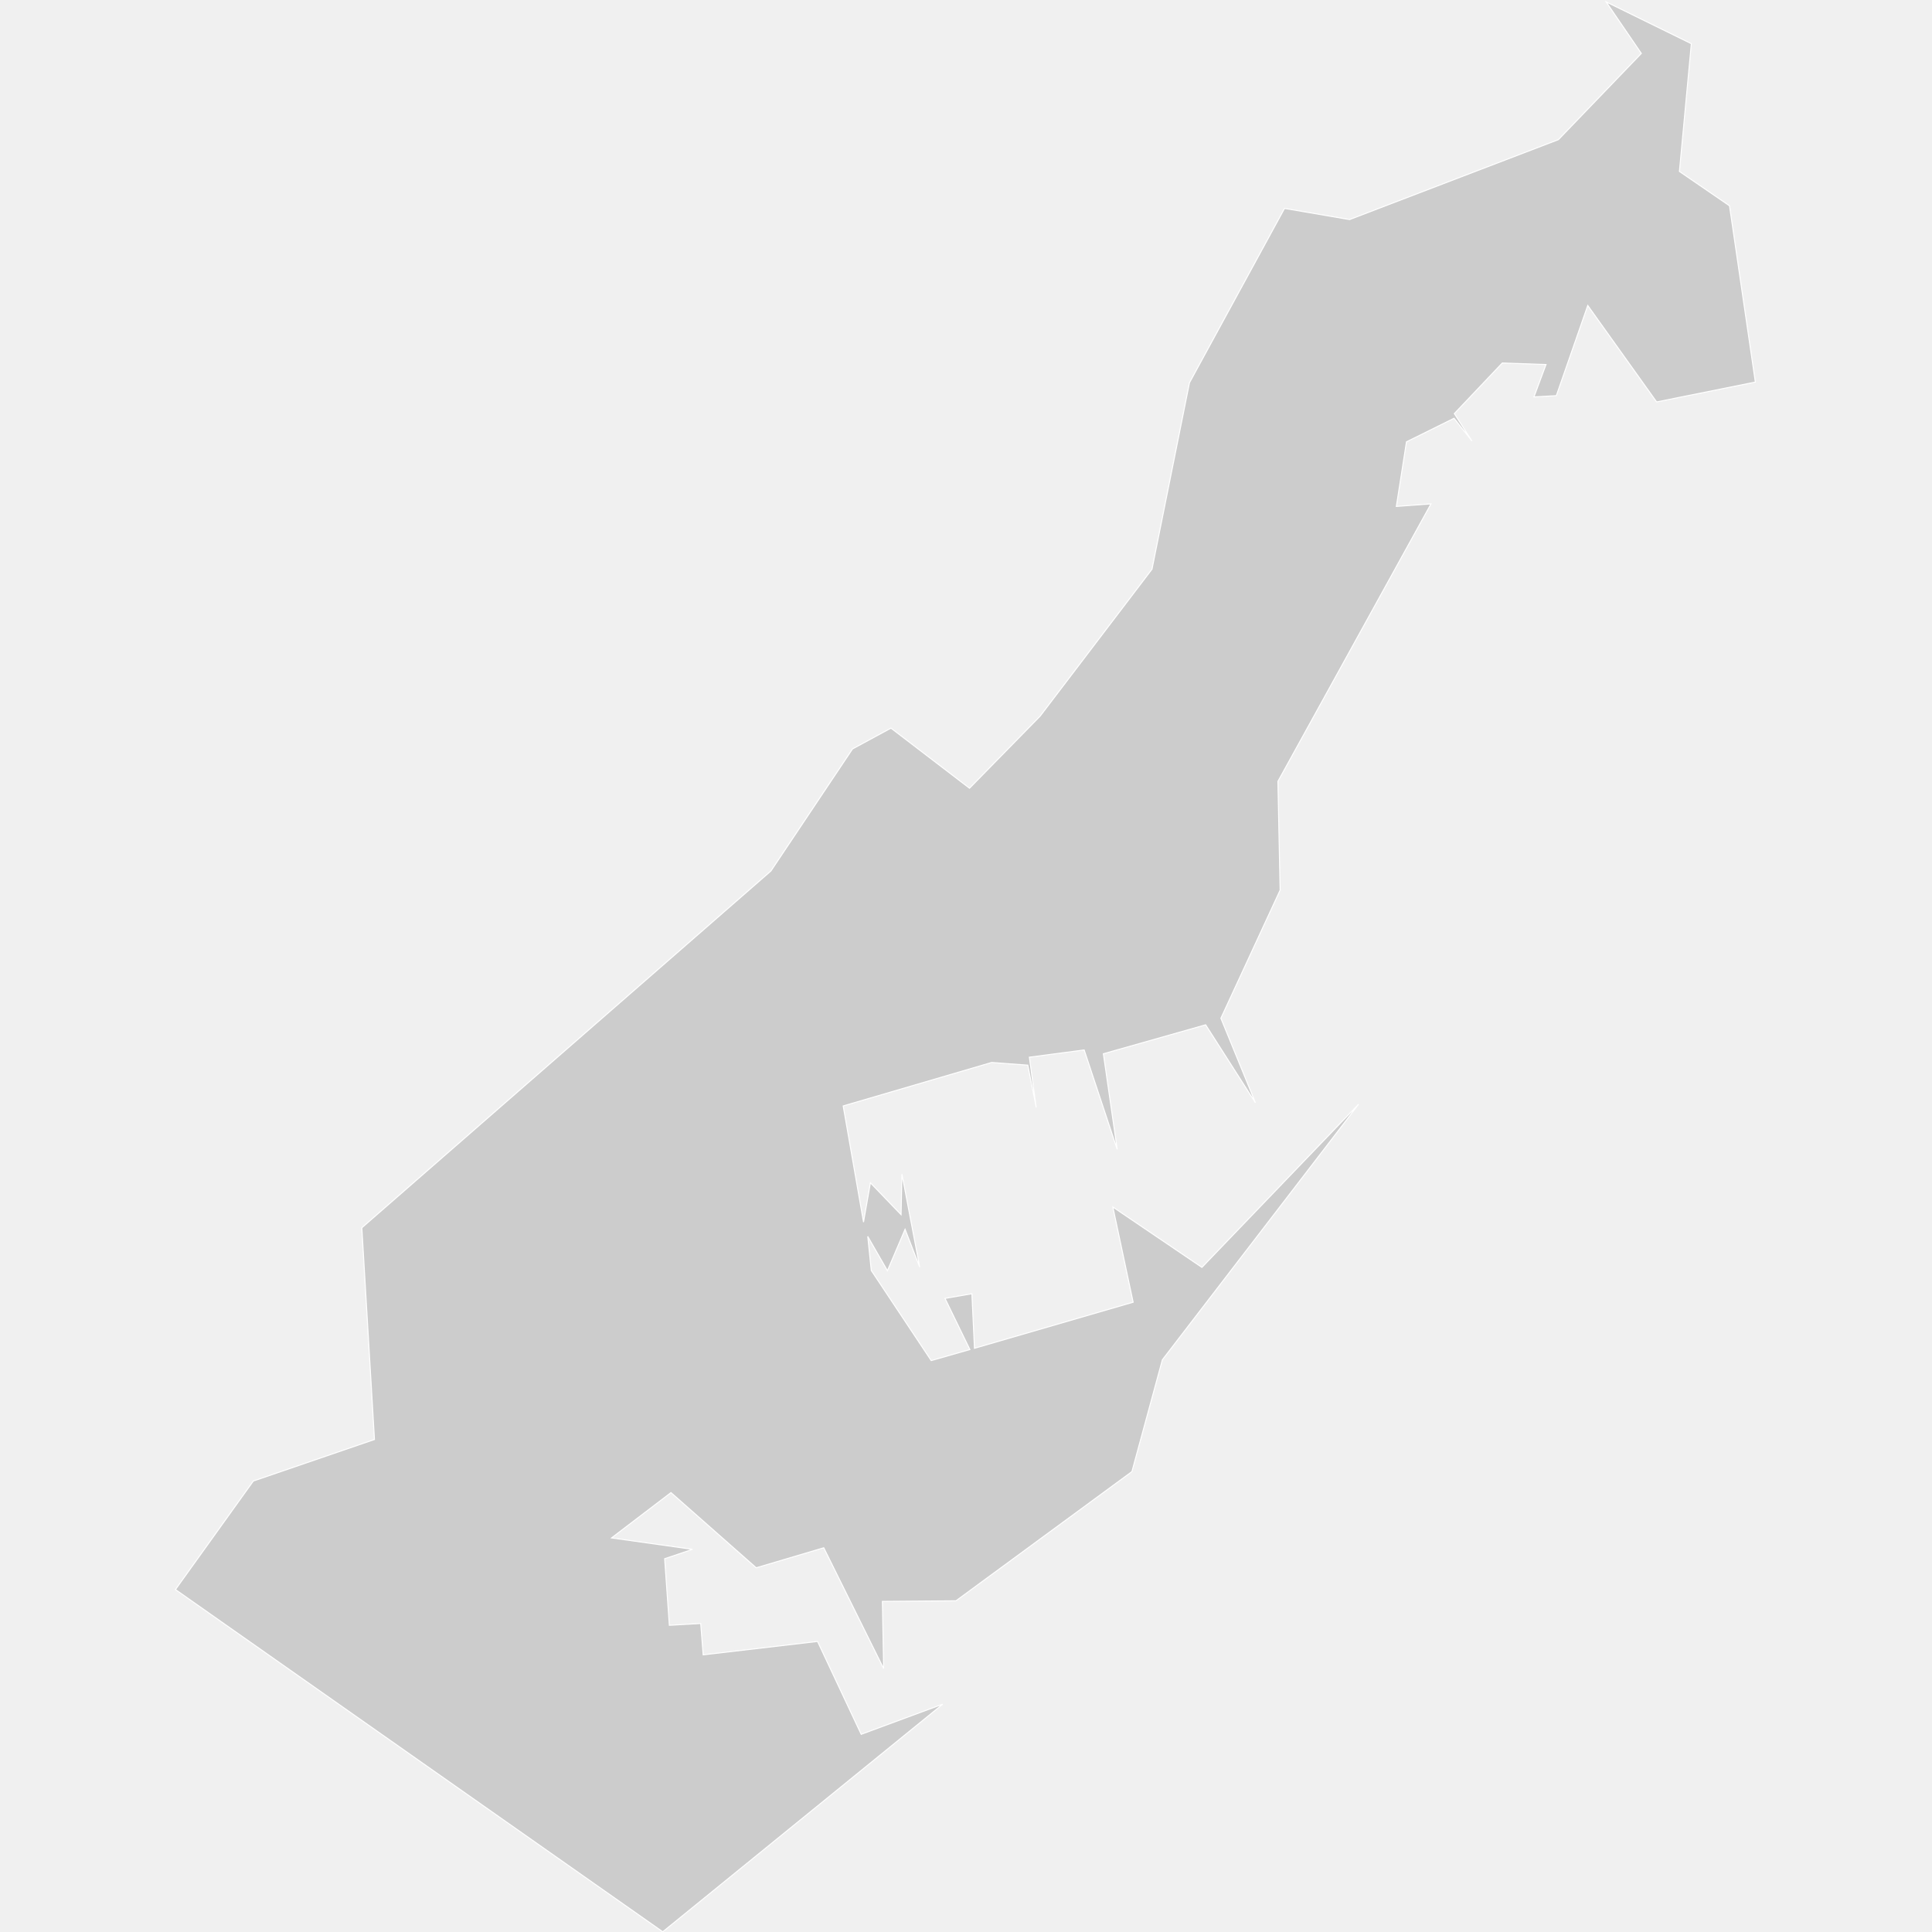
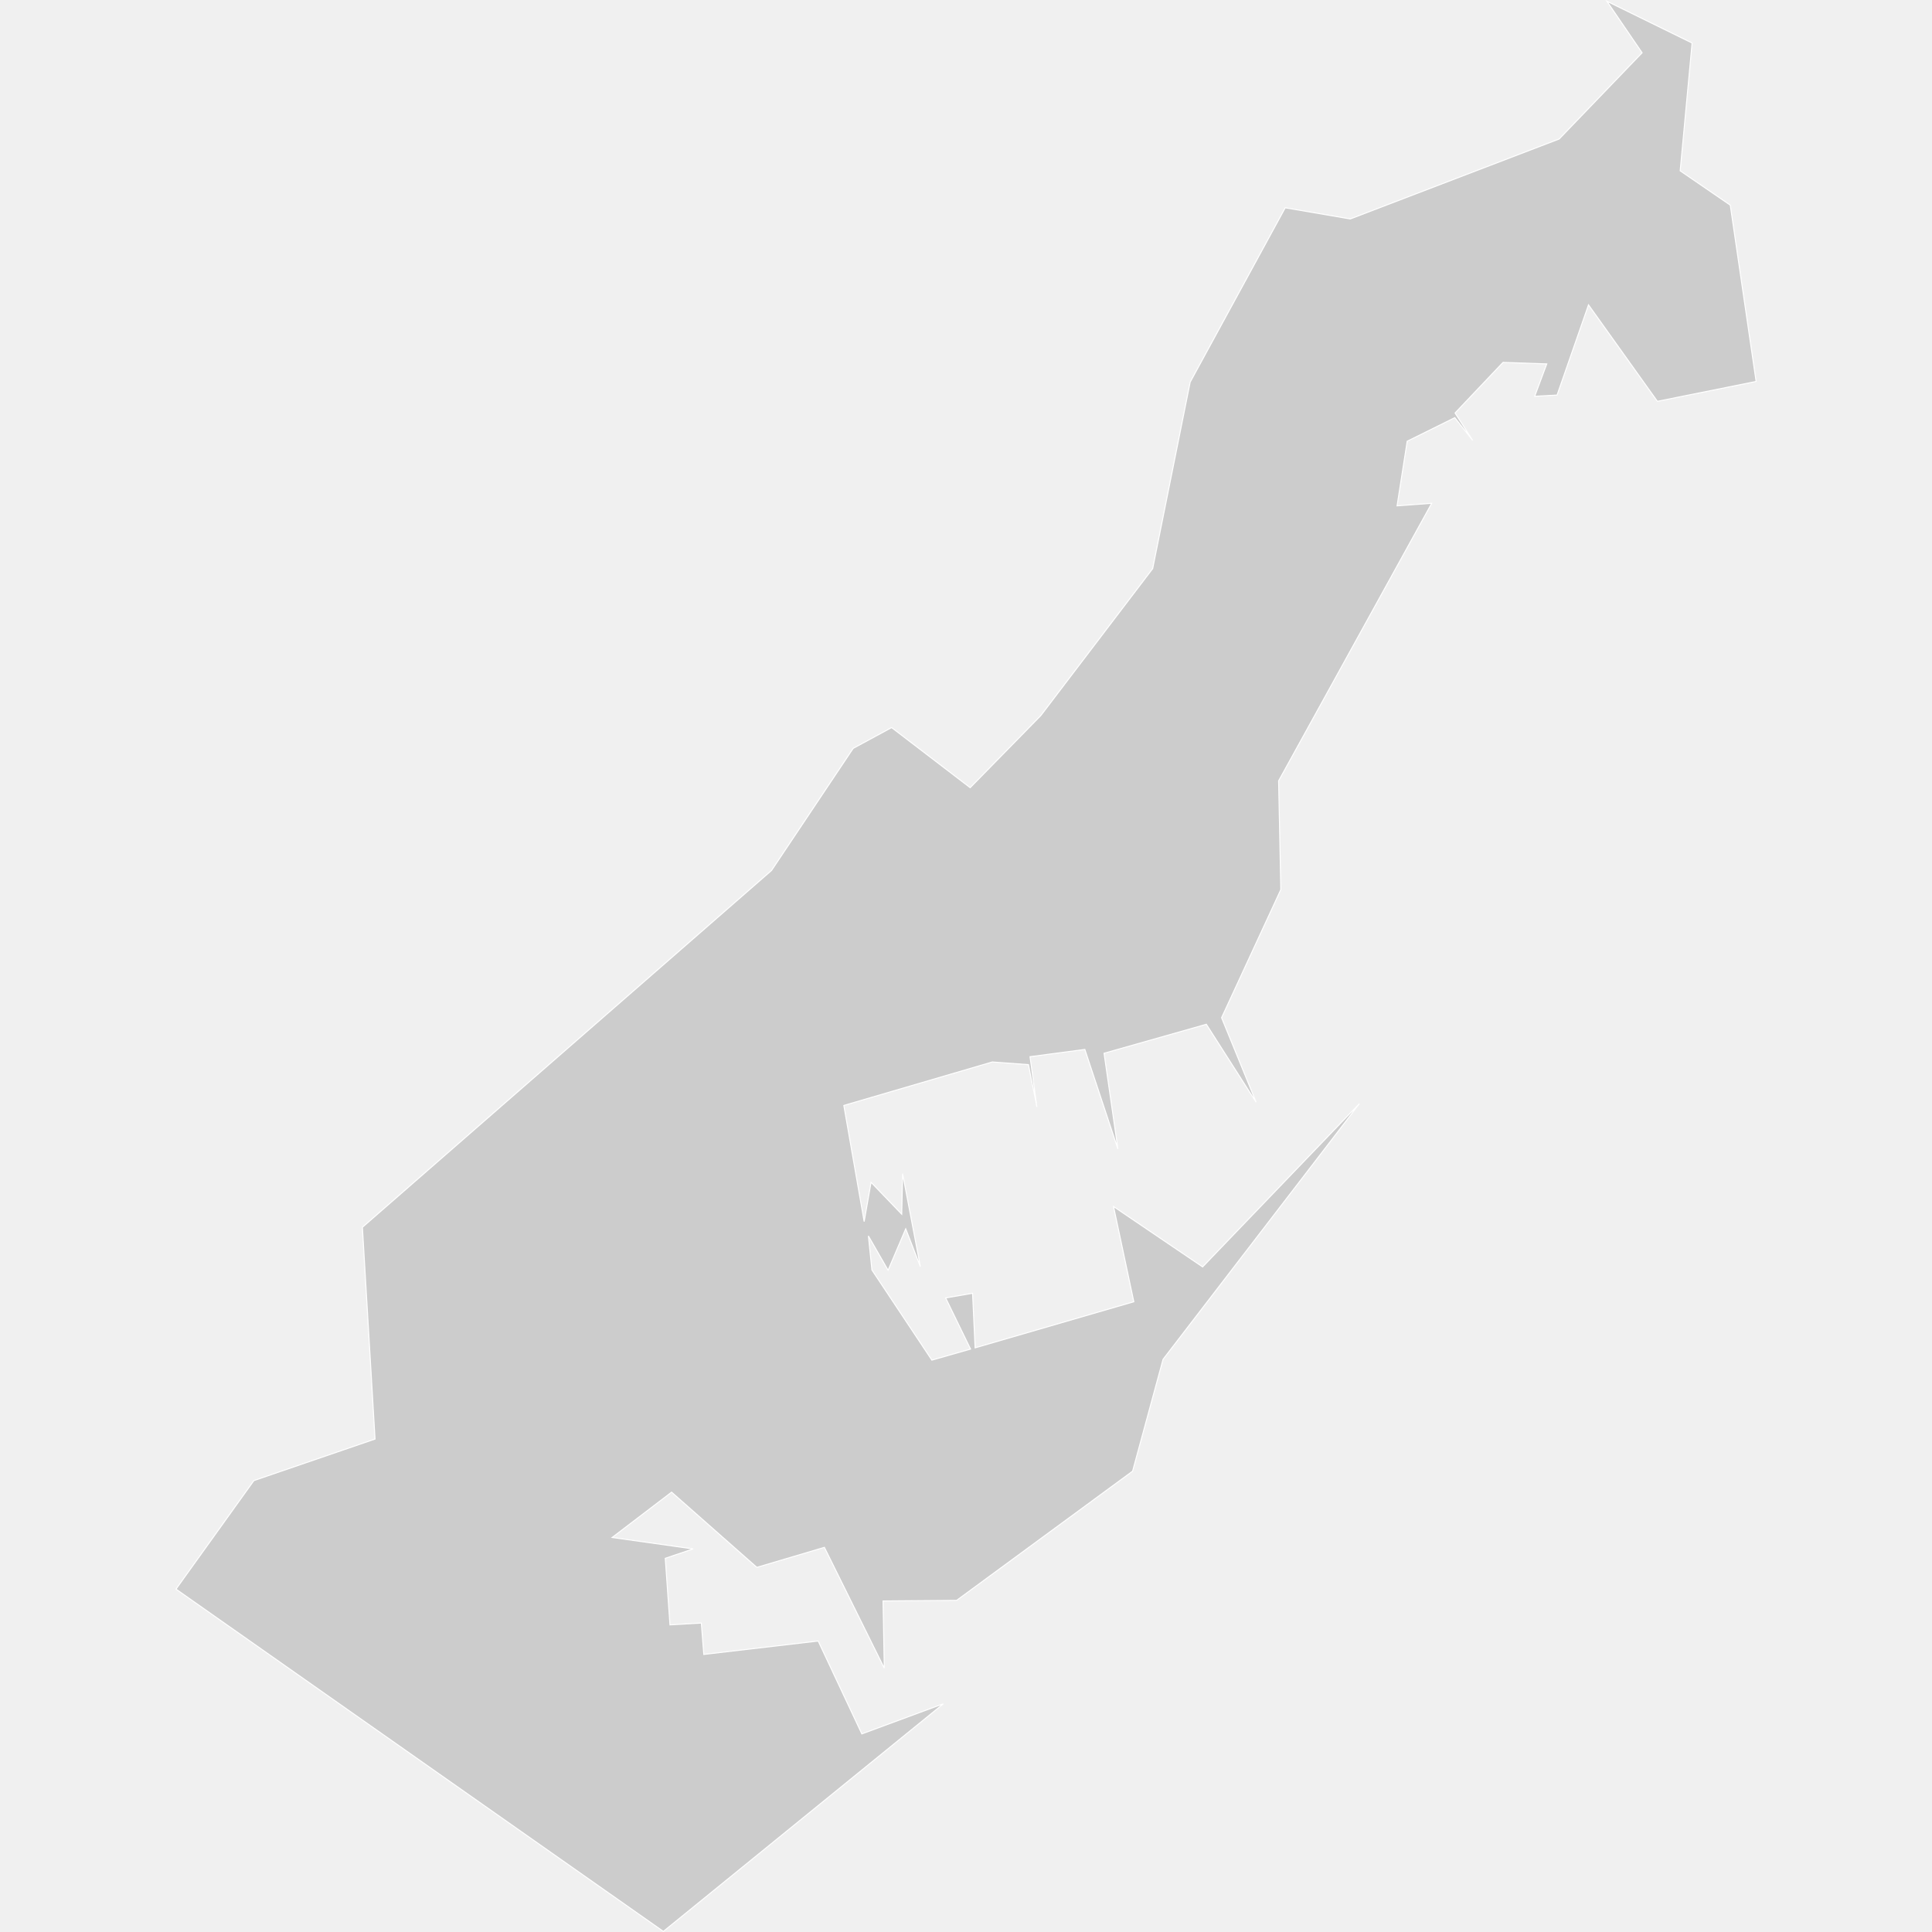
<svg xmlns="http://www.w3.org/2000/svg" version="1.1" id="map-monaco" viewBox="0 0 1000 1000" width="1000" height="1000">
  <defs id="defs4">
    <style type="text/css" id="style2">
			.land
			{
				fill: #CCCCCC;
				fill-opacity: 1;
				stroke:white;
				stroke-opacity: 1;
				stroke-width:0.5;
			}
		</style>
  </defs>
-   <path style="fill:#cccccc;fill-opacity:1;stroke:#ffffff;stroke-width:0.512;stroke-opacity:1" d="m 831.36,0.999 18.203,26.655 -42.934,44.633 -108.093,41.369 -33.674,-5.771 -49.186,90.217 -19.4,96.51 -57.924,76.087 -36.539,37.296 -40.652,-31.106 -19.902,10.774 -42.228,63.153 -211.745,184.681 6.538,109.597 -62.703,21.498 -40.294,56.154 252.213,177.129 144.908,-117.793 -42.198,15.604 -22.593,-48.071 -59.203,6.937 -1.269,-16.238 -16.228,0.941 -2.435,-34.462 14.417,-4.86 -41.921,-5.904 30.778,-23.473 44.121,38.923 34.963,-10.355 30.993,62.539 -0.645,-34.789 38.074,-0.307 91.066,-66.867 15.768,-57.884 101.585,-132.292 -81.111,84.477 -46.086,-31.239 10.488,49.268 -82.134,23.851 -1.33,-28.231 -13.906,2.405 12.882,26.471 -20.035,5.72 -31.024,-46.659 -1.821,-17.63 10.191,17.743 9.127,-21.426 7.572,19.574 -9.199,-48.122 -0.44,20.996 -15.87,-16.494 -3.571,20.331 -10.529,-60.124 76.854,-22.511 18.715,1.392 4.349,21.897 -3.551,-26.02 28.374,-3.745 17.098,51.478 -7.163,-49.503 52.941,-15 25.765,40.346 -17.886,-43.732 30.666,-66.315 -1.146,-56.287 79.218,-143.629 -17.917,1.33 5.239,-33.449 24.639,-12.207 9.26,11.787 -9.127,-14.192 24.834,-26.194 22.634,0.788 -6.242,16.76 11.573,-0.634 16.269,-46.689 35.649,49.923 51.089,-10.273 -13.373,-91.23 -25.928,-17.784 6.17,-66.12 z" class="land" title="Monaco" id="MC" />
+   <path style="fill:#cccccc;fill-opacity:1;stroke:#ffffff;stroke-width:0.512;stroke-opacity:1" d="m 831.75,0.657 18.206,26.659 -42.941,44.639 -108.109,41.375 -33.679,-5.772 -49.193,90.23 -19.403,96.524 -57.933,76.098 -36.544,37.302 -40.658,-31.11 -19.905,10.776 -42.234,63.162 -211.776,184.708 6.539,109.613 -62.712,21.501 -40.3,56.162 252.25,177.155 144.929,-117.81 -42.204,15.606 -22.596,-48.078 -59.212,6.938 -1.269,-16.241 -16.231,0.942 -2.436,-34.467 14.419,-4.861 -41.927,-5.905 30.783,-23.476 44.128,38.929 34.968,-10.356 30.998,62.548 -0.645,-34.795 38.08,-0.307 91.08,-66.877 15.77,-57.892 101.6,-132.311 -81.122,84.489 -46.093,-31.243 10.49,49.275 -82.146,23.855 -1.33,-28.235 -13.908,2.405 12.884,26.475 -20.038,5.721 -31.029,-46.666 -1.822,-17.633 10.193,17.745 9.128,-21.429 7.573,19.577 -9.2,-48.129 -0.44,21 -15.872,-16.497 -3.572,20.334 -10.53,-60.133 76.865,-22.514 18.717,1.392 4.349,21.9 -3.551,-26.024 28.378,-3.746 17.1,51.486 -7.164,-49.511 52.949,-15.003 25.768,40.351 -17.888,-43.739 30.67,-66.324 -1.146,-56.295 79.229,-143.65 -17.919,1.33 5.24,-33.454 24.643,-12.209 9.261,11.789 -9.128,-14.194 24.837,-26.198 22.637,0.788 -6.243,16.763 11.574,-0.635 16.272,-46.696 35.654,49.93 51.097,-10.275 -13.375,-91.244 -25.932,-17.786 6.171,-66.13 z" class="land" title="Monaco" id="MC" />
</svg>
